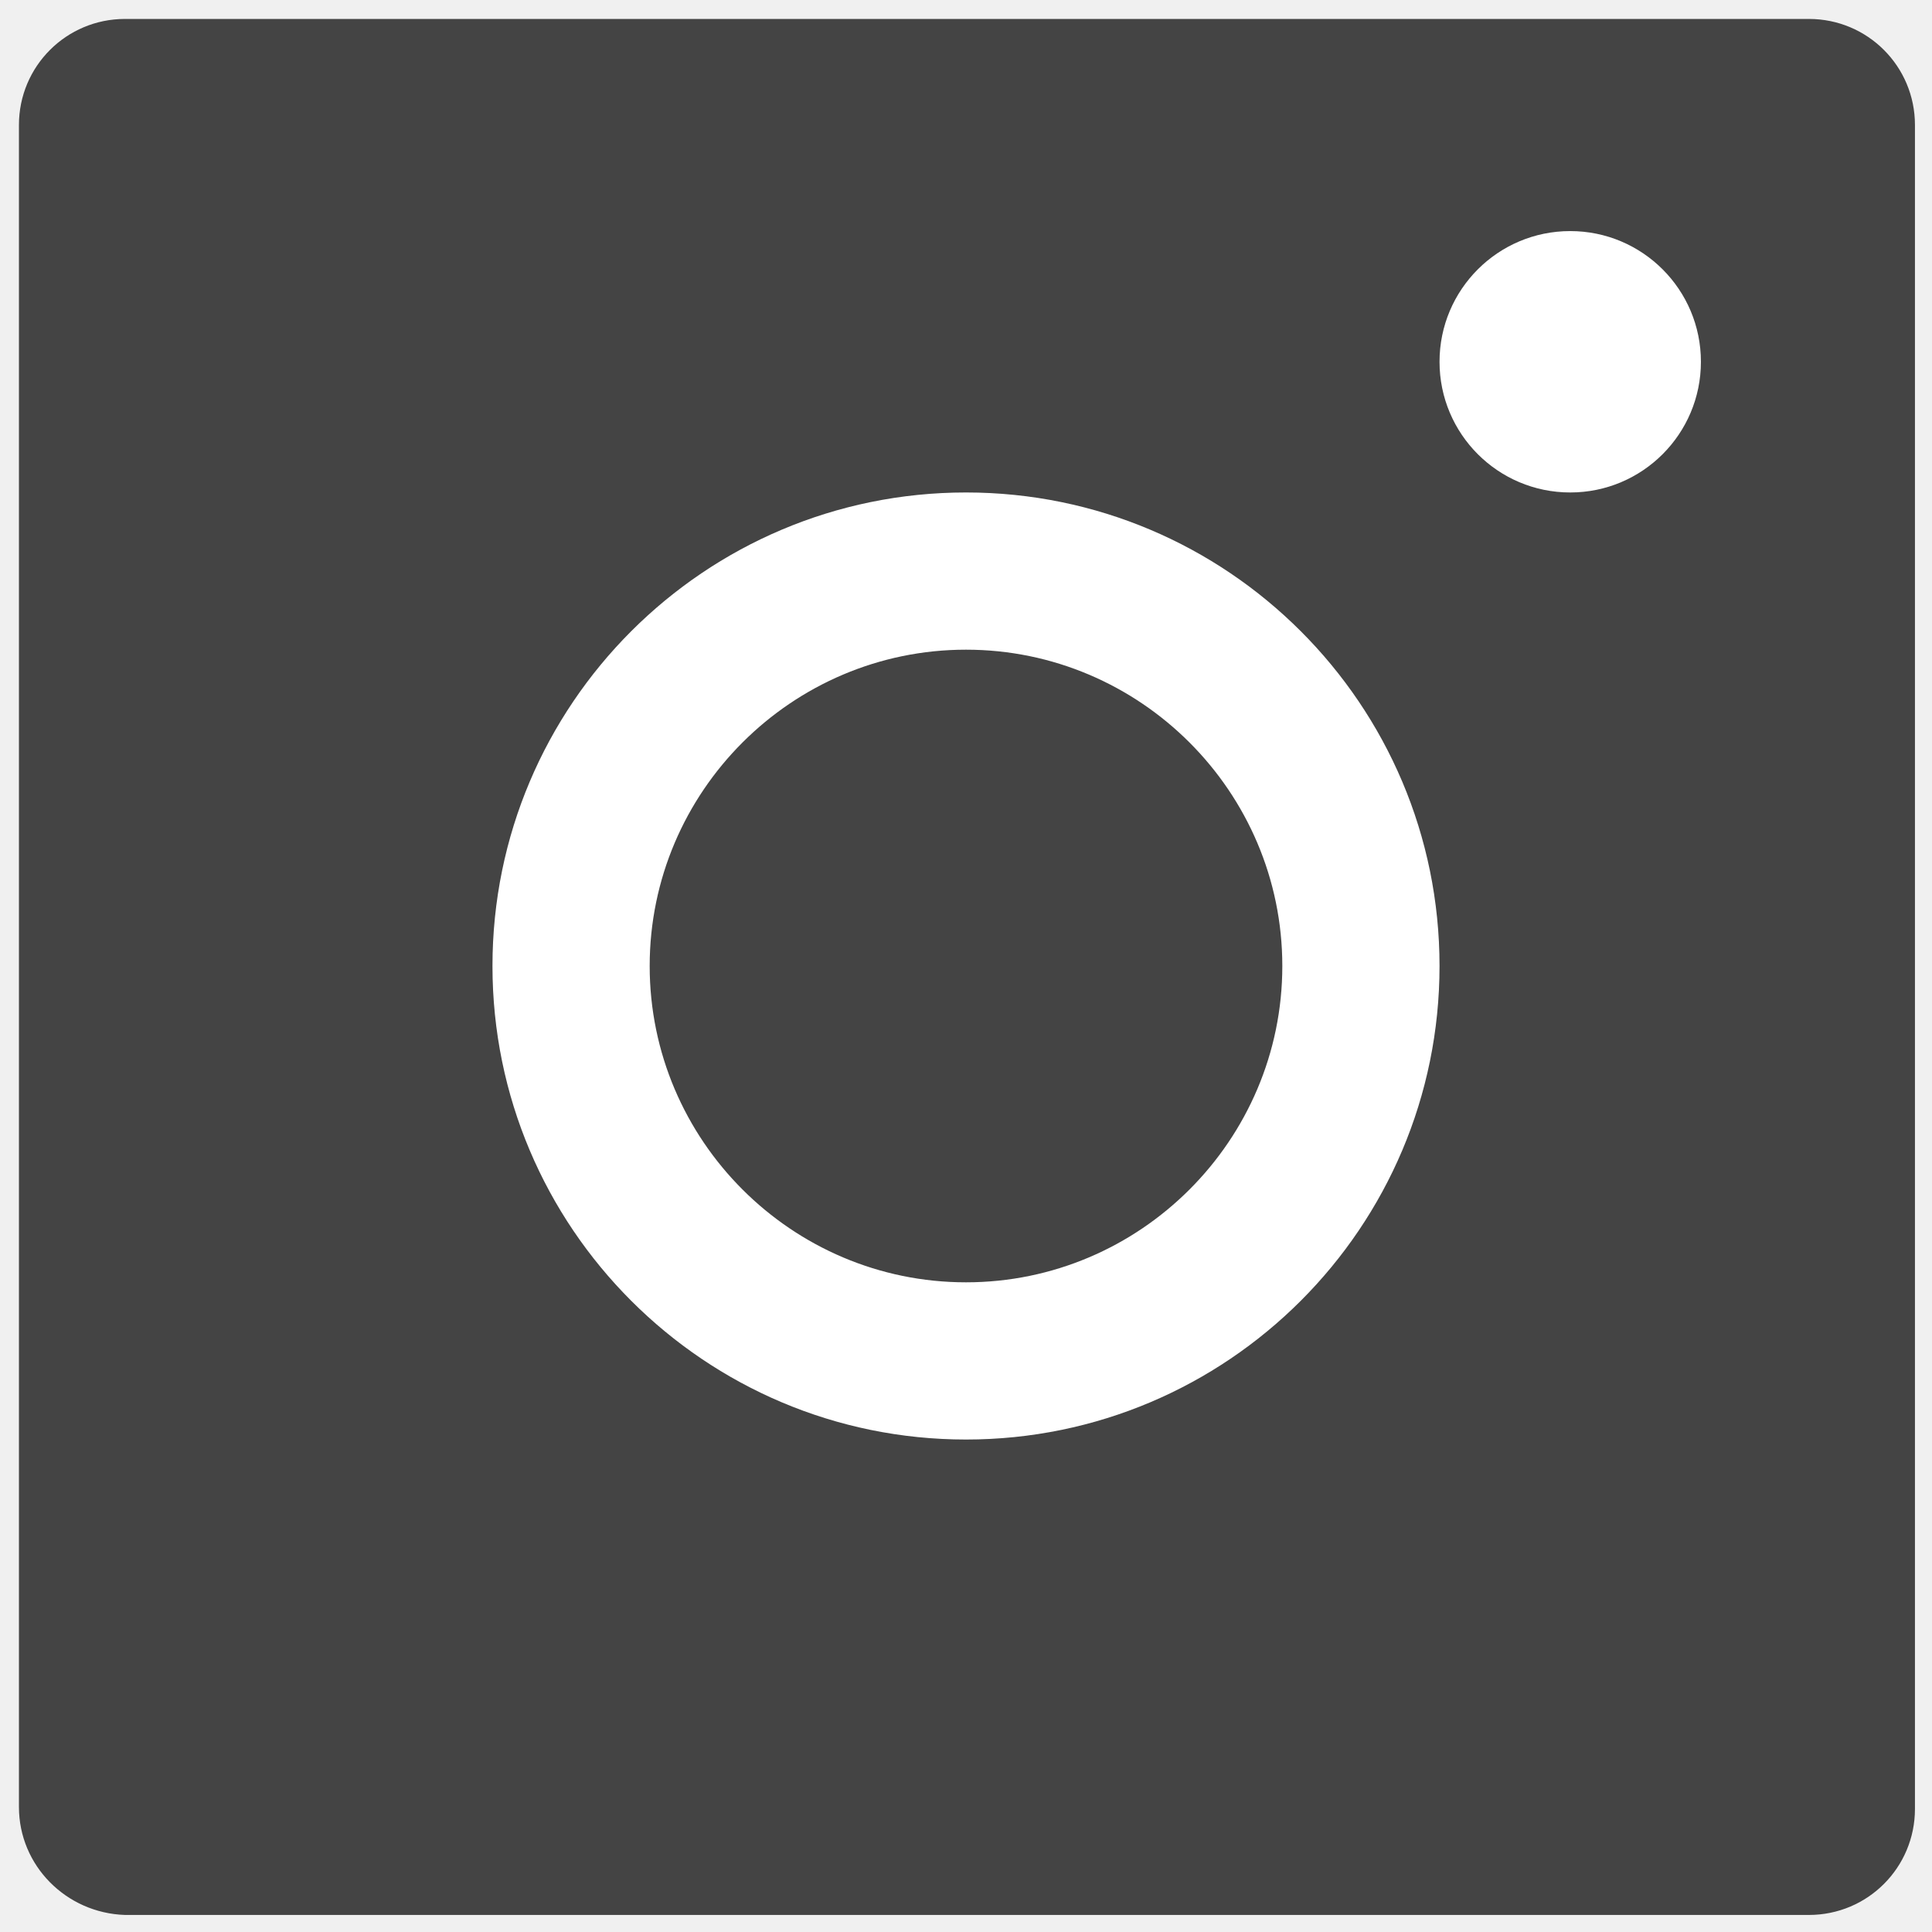
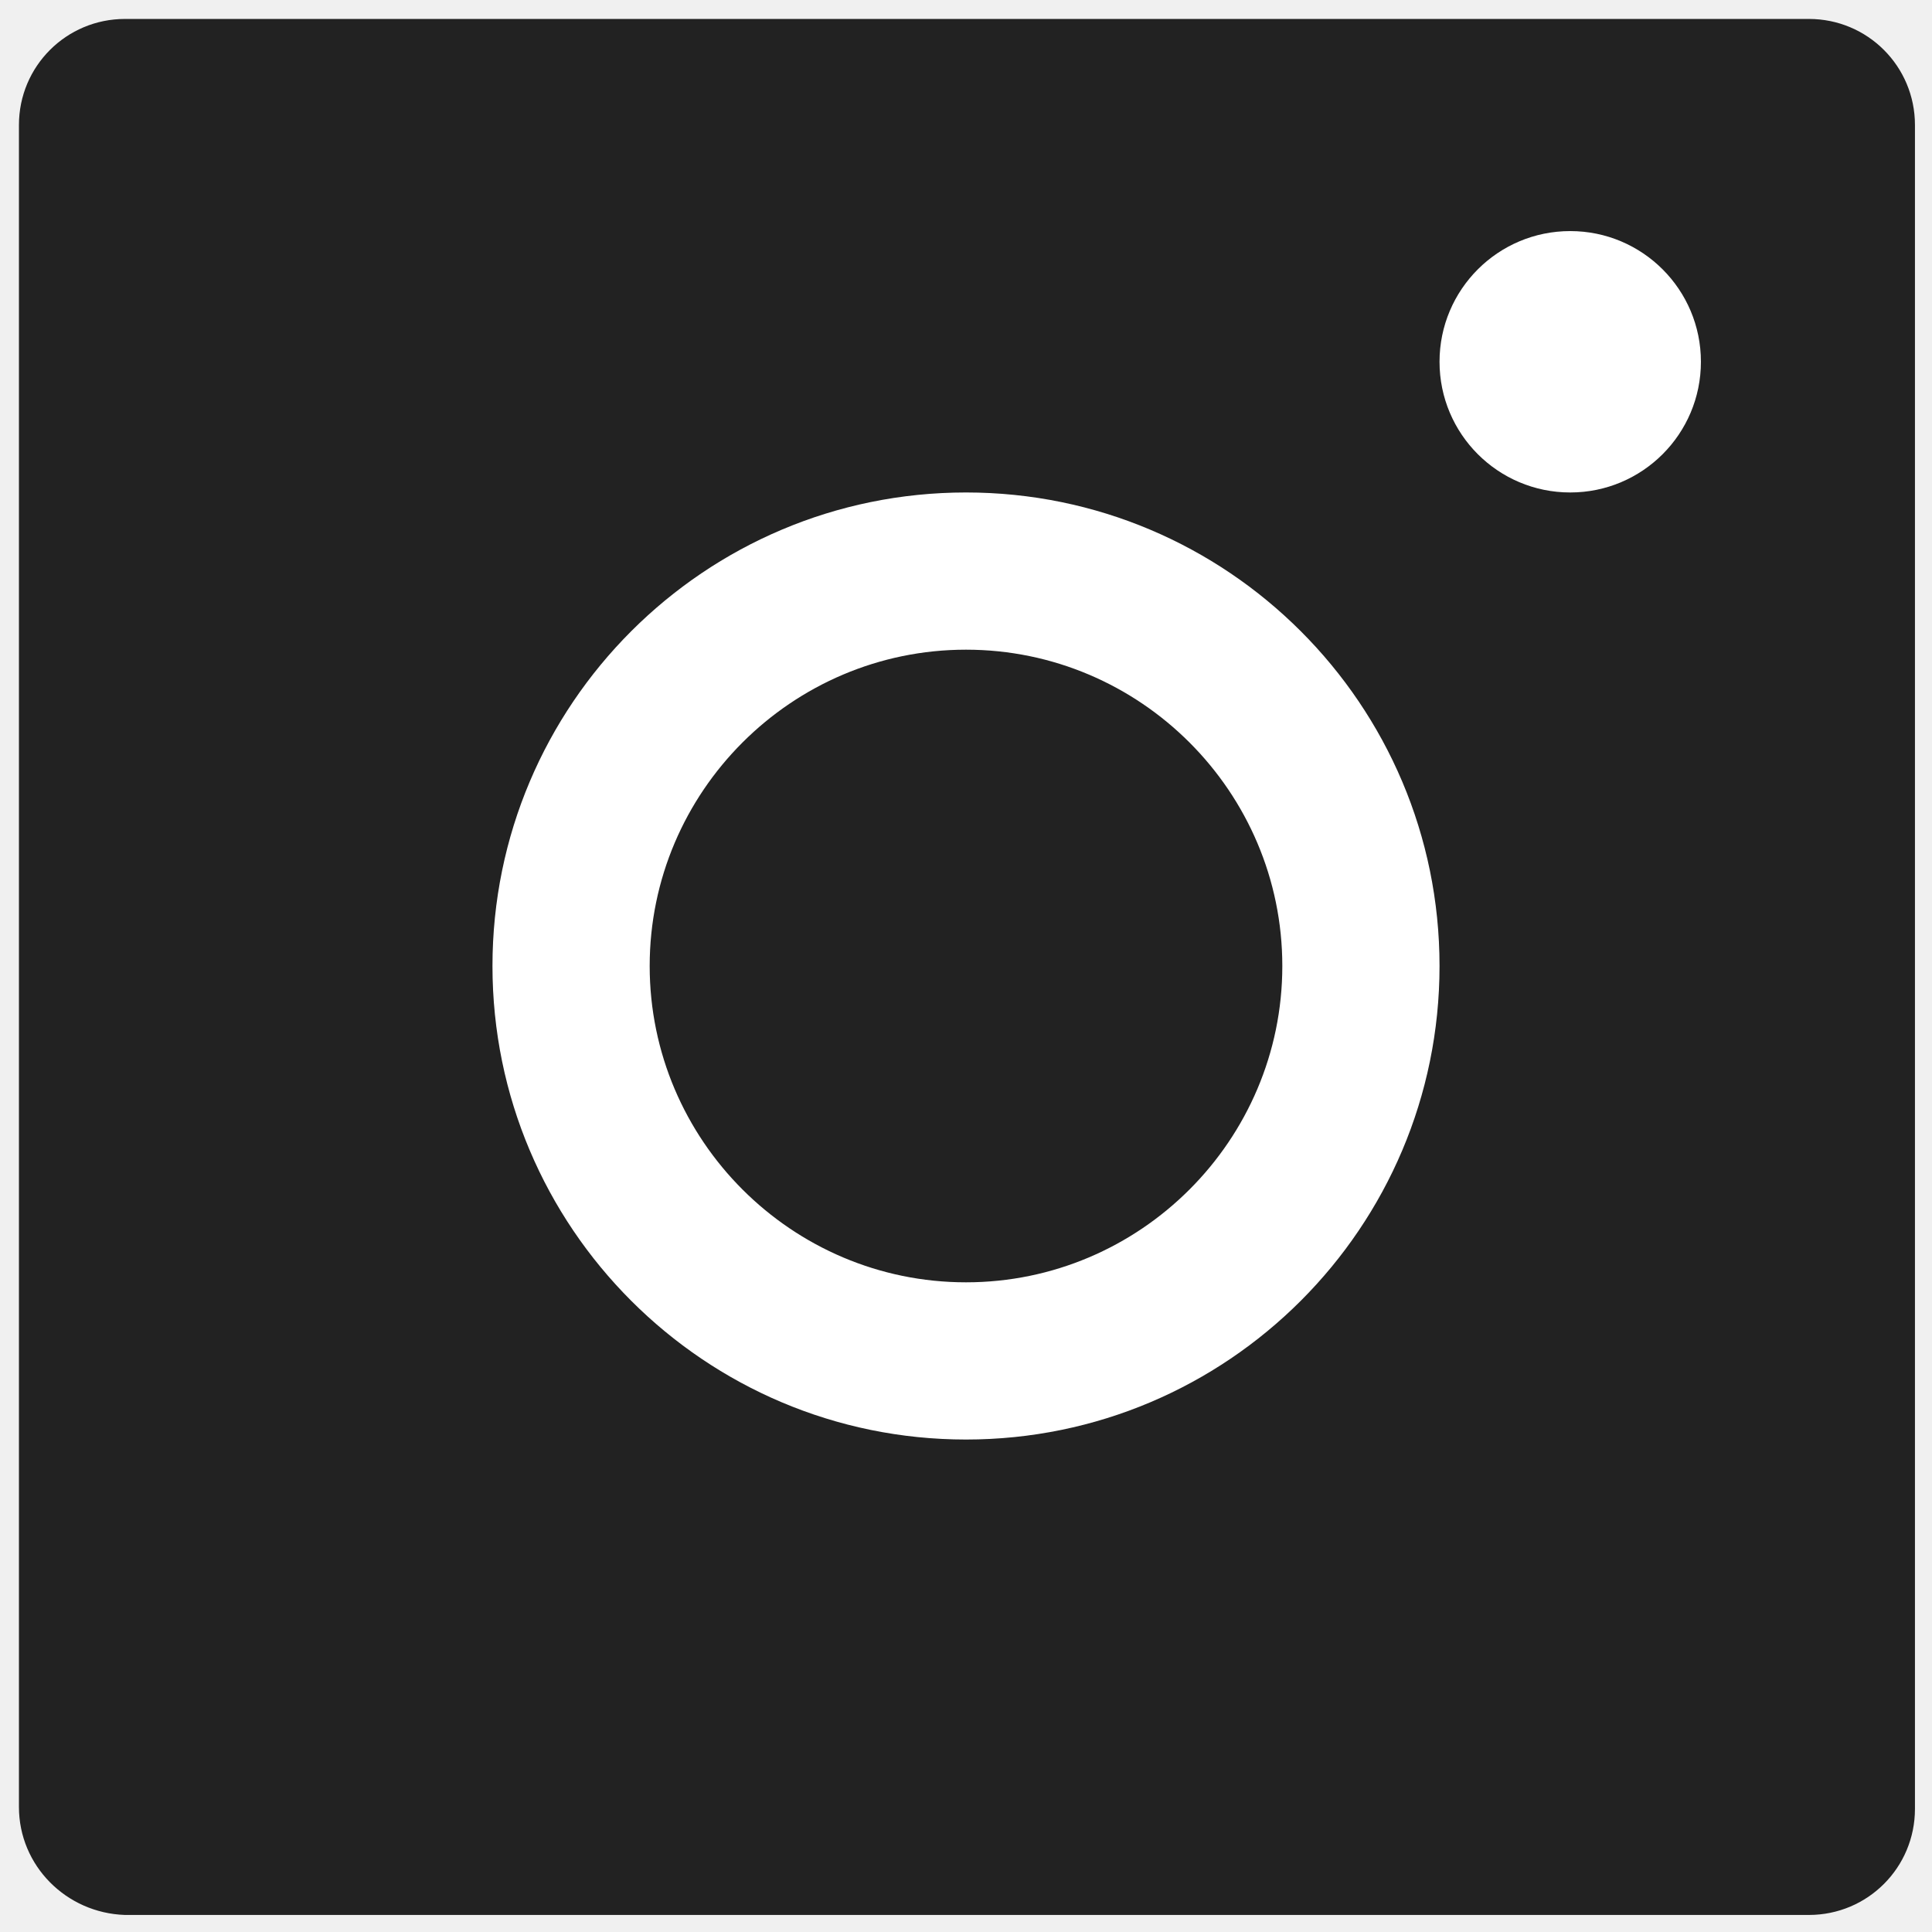
- <svg xmlns="http://www.w3.org/2000/svg" version="1.1" id="Layer_1" x="0px" y="0px" viewBox="0 0 102 102" enable-background="new 0 0 102 102" xml:space="preserve">
+ <svg xmlns="http://www.w3.org/2000/svg" version="1.1" id="Layer_1" x="0px" y="0px" viewBox="0 0 102 102" style="enable-background:new 0 0 102 102;" xml:space="preserve">
+   <style type="text/css">
+ 	.st0{fill:#222222;}
+ 	.st1{fill:#FFFFFF;}
+ </style>
  <g>
    <g>
      <g>
-         <path id="path-0" fill="#444444" d="M6.6,1h88.9c3.1,0,5.6,2.5,5.6,5.6v88.9c0,3.1-2.5,5.6-5.6,5.6H6.6C3.5,101,1,98.5,1,95.4     V6.6C1,3.5,3.5,1,6.6,1z" />
+         <path id="path-0" class="st0" d="M6.6,1h88.9c3.1,0,5.6,2.5,5.6,5.6v88.9c0,3.1-2.5,5.6-5.6,5.6H6.6C3.5,101,1,98.5,1,95.4V6.6     C1,3.5,3.5,1,6.6,1z" />
      </g>
    </g>
    <g>
      <g>
-         <path id="path-1" fill="#FFFFFF" d="M51,34.3c9.2,0,16.7,7.5,16.7,16.7S60.2,67.7,51,67.7S34.3,60.2,34.3,51S41.8,34.3,51,34.3     L51,34.3z M51,26c-13.8,0-25,11.2-25,25s11.2,25,25,25s25-11.2,25-25S64.8,26,51,26L51,26z" />
+         <path id="path-1" class="st1" d="M51,34.3c9.2,0,16.7,7.5,16.7,16.7S60.2,67.7,51,67.7S34.3,60.2,34.3,51S41.8,34.3,51,34.3     L51,34.3z M51,26c-13.8,0-25,11.2-25,25s11.2,25,25,25s25-11.2,25-25S64.8,26,51,26L51,26z" />
      </g>
    </g>
    <g>
      <g>
-         <ellipse id="ellipse-2" fill="#FFFFFF" cx="82.9" cy="19.1" rx="6.9" ry="6.9" />
+         <ellipse id="ellipse-2" class="st1" cx="82.9" cy="19.1" rx="6.9" ry="6.9" />
      </g>
    </g>
  </g>
</svg>
